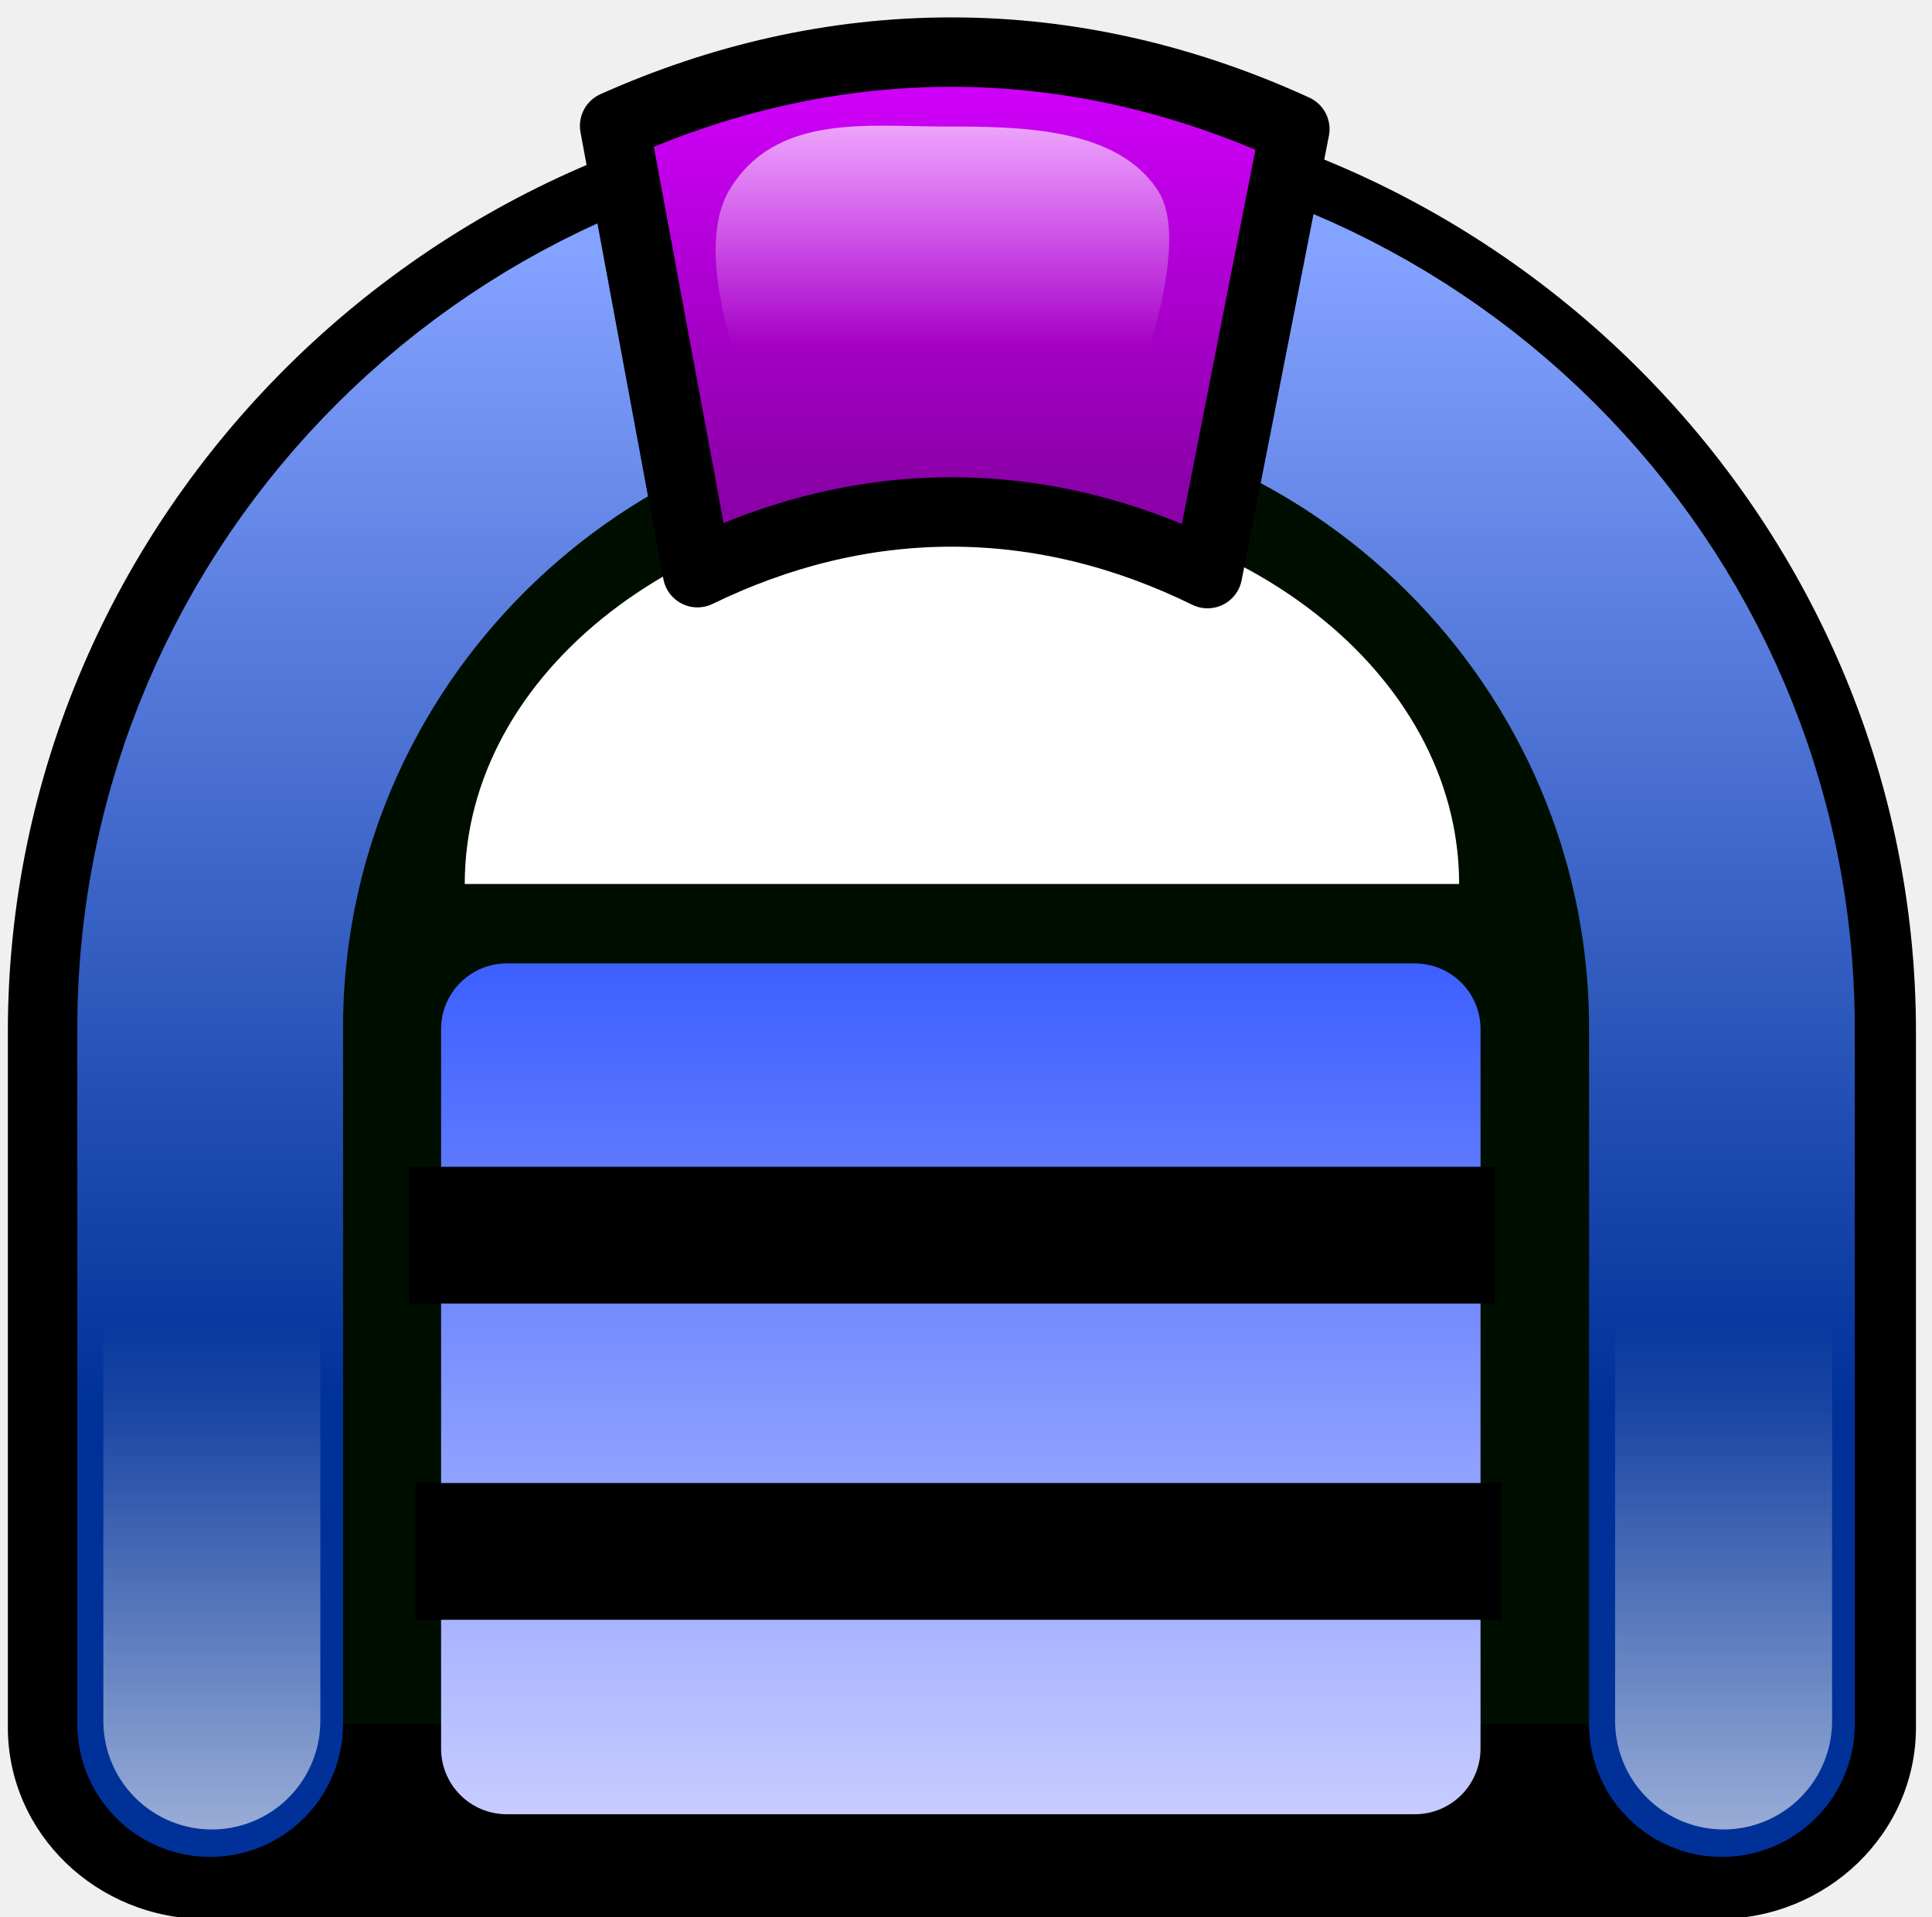
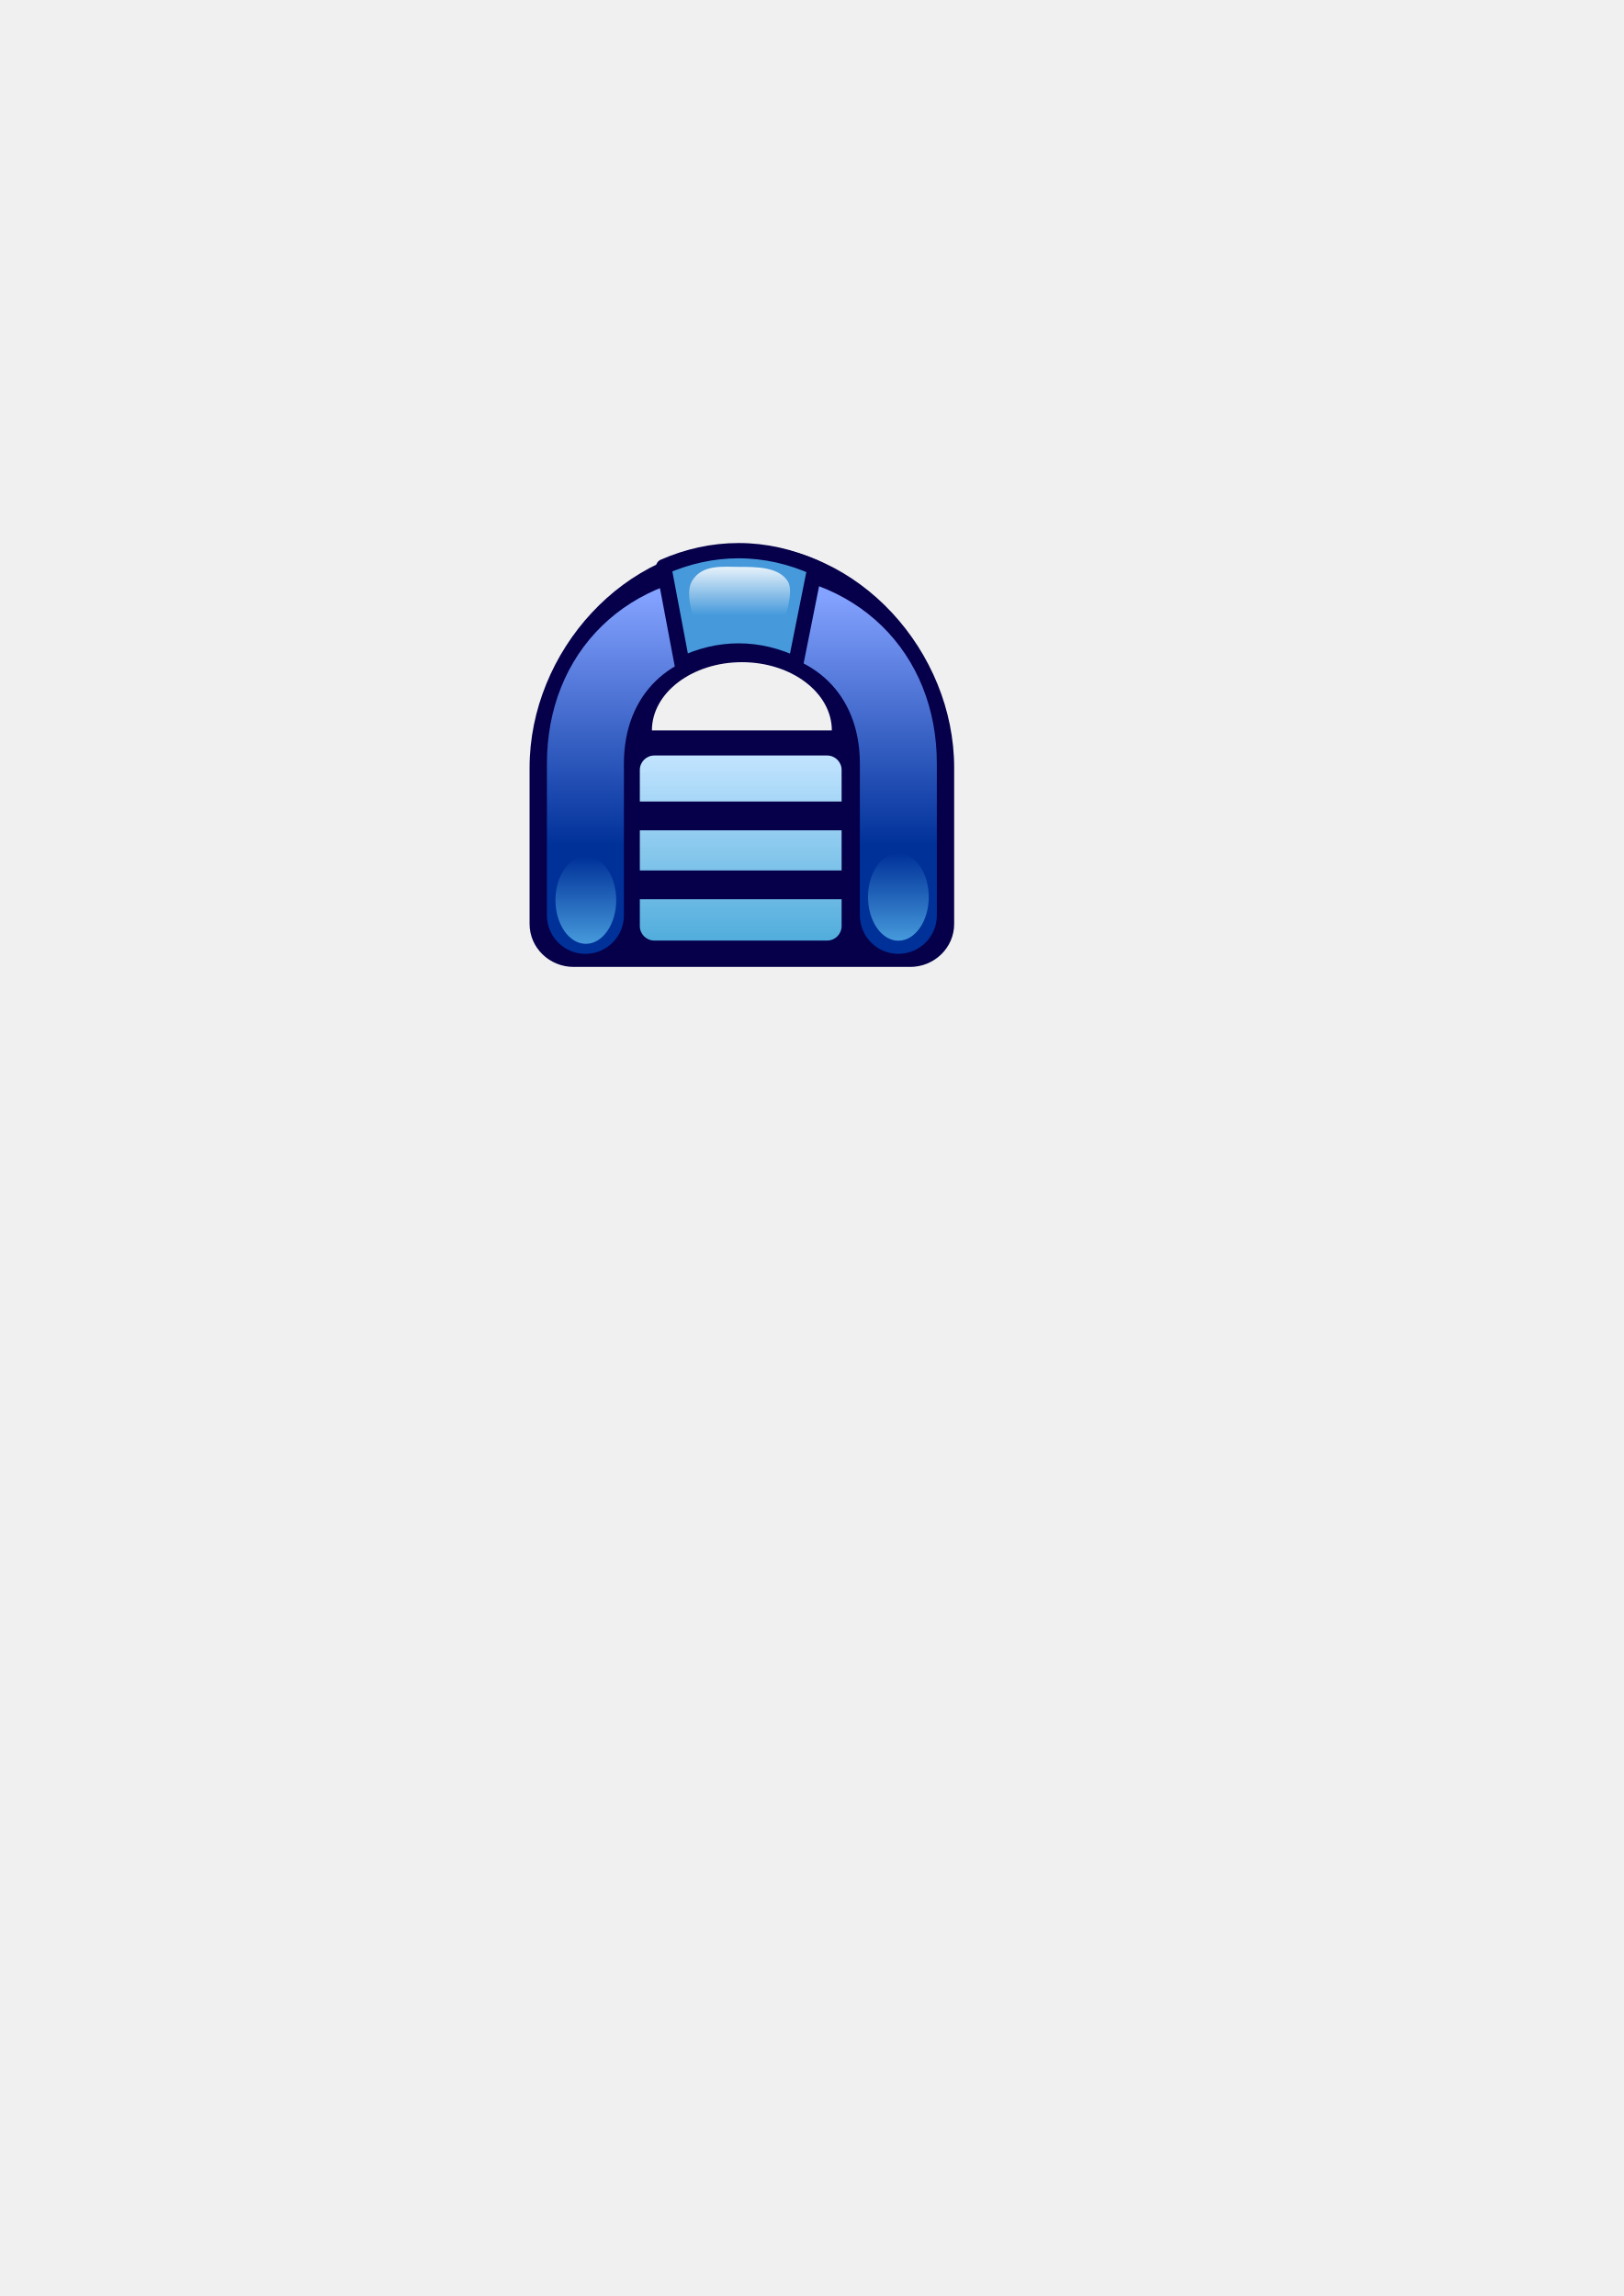
- <svg xmlns="http://www.w3.org/2000/svg" xmlns:xlink="http://www.w3.org/1999/xlink" id="svg2" height="206.36px" width="208.09px">
+ <svg xmlns="http://www.w3.org/2000/svg" xmlns:xlink="http://www.w3.org/1999/xlink" width="210mm" height="297mm" id="svg2">
  <defs id="defs4">
+     <linearGradient id="linearGradient2180">
+       <stop style="stop-color:#469adb;stop-opacity:1;" offset="0" id="stop2182" />
+       <stop style="stop-color:#469adb;stop-opacity:0;" offset="1" id="stop2184" />
+     </linearGradient>
+     <linearGradient id="linearGradient2172">
+       <stop style="stop-color:#ffffff;stop-opacity:0.643;" offset="0" id="stop2174" />
+       <stop style="stop-color:none" offset="1" id="stop2176" />
+     </linearGradient>
+     <linearGradient id="linearGradient2156">
+       <stop id="stop2158" offset="0" style="stop-color:#51addc;stop-opacity:1;" />
+       <stop id="stop2160" offset="1" style="stop-color:#c2e4ff;stop-opacity:1;" />
+     </linearGradient>
    <linearGradient id="linearGradient2084">
-       <stop id="stop2086" offset="0" style="stop-color:#3c5fff;stop-opacity:1;" />
-       <stop id="stop2088" offset="1" style="stop-color:#d2d5ff;stop-opacity:1;" />
+       <stop style="stop-color:#3c5fff;stop-opacity:1;" offset="0" id="stop2086" />
+       <stop style="stop-color:#d2d5ff;stop-opacity:1;" offset="1" id="stop2088" />
    </linearGradient>
    <linearGradient id="linearGradient2177">
-       <stop id="stop2179" offset="0" style="stop-color:#ffffff;stop-opacity:0.643;" />
-       <stop id="stop2181" offset="1" style="stop-color:#ffffff;stop-opacity:0;" />
+       <stop style="stop-color:#ffffff;stop-opacity:0.871;" offset="0" id="stop2179" />
+       <stop style="stop-color:#ffffff;stop-opacity:0;" offset="1" id="stop2181" />
    </linearGradient>
    <linearGradient id="linearGradient2159">
-       <stop style="stop-color:#ffffff;stop-opacity:0.643;" offset="0" id="stop2161" />
-       <stop style="stop-color:#ffffff;stop-opacity:0;" offset="1" id="stop2163" />
+       <stop id="stop2161" offset="0" style="stop-color:#ffffff;stop-opacity:0.643;" />
+       <stop id="stop2163" offset="1" style="stop-color:#ffffff;stop-opacity:0;" />
    </linearGradient>
    <linearGradient id="linearGradient2127">
-       <stop id="stop2129" offset="0" style="stop-color:#d400ff;stop-opacity:1;" />
-       <stop id="stop2131" offset="1" style="stop-color:#8c00a9;stop-opacity:1;" />
+       <stop style="stop-color:#d400ff;stop-opacity:1;" offset="0" id="stop2129" />
+       <stop style="stop-color:#8c00a9;stop-opacity:1;" offset="1" id="stop2131" />
    </linearGradient>
    <linearGradient id="linearGradient2121">
-       <stop style="stop-color:#e8ff00;stop-opacity:1;" offset="0" id="stop2123" />
-       <stop style="stop-color:#ff7e00;stop-opacity:1;" offset="1" id="stop2125" />
+       <stop id="stop2123" offset="0" style="stop-color:#e8ff00;stop-opacity:1;" />
+       <stop id="stop2125" offset="1" style="stop-color:#ff7e00;stop-opacity:1;" />
    </linearGradient>
    <linearGradient id="linearGradient2089">
-       <stop style="stop-color:#ffffff;stop-opacity:1;" offset="0" id="stop2091" />
-       <stop id="stop2113" offset="0.48" style="stop-color:#ffffff;stop-opacity:1;" />
-       <stop style="stop-color:#ffb553;stop-opacity:1;" offset="0.511" id="stop2115" />
-       <stop style="stop-color:#ffb553;stop-opacity:1;" offset="1" id="stop2093" />
+       <stop id="stop2091" offset="0" style="stop-color:#ffffff;stop-opacity:1;" />
+       <stop style="stop-color:#ffffff;stop-opacity:1;" offset="0.48" id="stop2113" />
+       <stop id="stop2115" offset="0.511" style="stop-color:#ffb553;stop-opacity:1;" />
+       <stop id="stop2093" offset="1" style="stop-color:#ffb553;stop-opacity:1;" />
    </linearGradient>
    <linearGradient id="linearGradient2038">
-       <stop id="stop2040" offset="0" style="stop-color:#003199;stop-opacity:1;" />
-       <stop id="stop2042" offset="1" style="stop-color:#84a2ff;stop-opacity:1;" />
+       <stop style="stop-color:#003199;stop-opacity:1;" offset="0" id="stop2040" />
+       <stop style="stop-color:#84a2ff;stop-opacity:1;" offset="1" id="stop2042" />
    </linearGradient>
-     <linearGradient gradientTransform="matrix(0.560143,0,0,0.533266,113.7466,212.5463)" gradientUnits="userSpaceOnUse" y2="229.041" x2="280.343" y1="575.291" x1="99.798" id="linearGradient2044" xlink:href="#linearGradient2038" />
-     <linearGradient gradientTransform="matrix(0.506998,0,0,0.506998,127.49,233.7799)" gradientUnits="userSpaceOnUse" y2="473.117" x2="365.02" y1="650.467" x1="165.85" id="linearGradient2052" xlink:href="#linearGradient2038" />
-     <linearGradient gradientTransform="matrix(1,0,0,1.961659,0,-432.0744)" gradientUnits="userSpaceOnUse" y2="451.251" x2="259.104" y1="474.249" x1="259.104" id="linearGradient2082" xlink:href="#linearGradient2038" />
-     <linearGradient y2="229.041" x2="280.343" y1="482.382" x1="280.343" gradientTransform="matrix(0.491434,0,0,0.488611,495.1743,237.6305)" gradientUnits="userSpaceOnUse" id="linearGradient2083" xlink:href="#linearGradient2038" />
-     <linearGradient spreadMethod="pad" y2="477.881" x2="244.995" y1="433.301" x1="244.995" gradientTransform="matrix(0.859157,0,0,2.222785,399.9513,-537.2354)" gradientUnits="userSpaceOnUse" id="linearGradient2087" xlink:href="#linearGradient2084" />
-     <linearGradient gradientTransform="matrix(1.131954,0,0,1.051586,-83.55392,-0.195009)" gradientUnits="userSpaceOnUse" y2="355.795" x2="622.457" y1="312.938" x1="622.457" id="linearGradient2133" xlink:href="#linearGradient2127" />
-     <linearGradient y2="465.293" x2="280.343" y1="585.29" x1="280.343" gradientTransform="matrix(0.491434,0,0,0.488611,495.3545,237.3011)" gradientUnits="userSpaceOnUse" id="linearGradient2149" xlink:href="#linearGradient2159" />
-     <linearGradient y2="345.029" x2="622.204" y1="309.099" x1="622.204" gradientTransform="matrix(0.714194,0,0,0.663486,175.3388,130.6885)" gradientUnits="userSpaceOnUse" id="linearGradient2167" xlink:href="#linearGradient2177" />
-     <linearGradient y2="229.041" x2="280.343" y1="482.382" x1="280.343" gradientTransform="matrix(0.491434,0,0,0.488611,495.1743,237.6305)" gradientUnits="userSpaceOnUse" id="linearGradient1353" xlink:href="#linearGradient2038" />
-     <linearGradient y2="477.881" x2="244.995" y1="433.301" x1="244.995" spreadMethod="pad" gradientTransform="matrix(0.859157,0,0,2.222785,399.9513,-537.2354)" gradientUnits="userSpaceOnUse" id="linearGradient1355" xlink:href="#linearGradient2084" />
-     <linearGradient y2="355.795" x2="622.457" y1="312.938" x1="622.457" gradientTransform="matrix(1.131954,0,0,1.051586,-83.55392,-0.195009)" gradientUnits="userSpaceOnUse" id="linearGradient1357" xlink:href="#linearGradient2127" />
-     <linearGradient y2="465.293" x2="280.343" y1="585.29" x1="280.343" gradientTransform="matrix(0.491434,0,0,0.488611,495.3545,237.3011)" gradientUnits="userSpaceOnUse" id="linearGradient1359" xlink:href="#linearGradient2159" />
-     <linearGradient y2="345.029" x2="622.204" y1="309.099" x1="622.204" gradientTransform="matrix(0.714194,0,0,0.663486,175.3388,130.6885)" gradientUnits="userSpaceOnUse" id="linearGradient1361" xlink:href="#linearGradient2177" />
+     <linearGradient xlink:href="#linearGradient2038" id="linearGradient2044" x1="99.798" y1="575.291" x2="280.343" y2="229.041" gradientUnits="userSpaceOnUse" gradientTransform="matrix(0.560143,0,0,0.533266,790.5488,493.3687)" />
+     <linearGradient xlink:href="#linearGradient2038" id="linearGradient2052" x1="165.85" y1="650.467" x2="365.02" y2="473.117" gradientUnits="userSpaceOnUse" gradientTransform="matrix(0.506998,0,0,0.506998,804.2922,514.6023)" />
+     <linearGradient xlink:href="#linearGradient2038" id="linearGradient2082" x1="259.104" y1="474.249" x2="259.104" y2="451.251" gradientUnits="userSpaceOnUse" gradientTransform="matrix(1,0,0,1.961659,676.8022,-151.252)" />
+     <linearGradient xlink:href="#linearGradient2038" id="linearGradient2083" gradientUnits="userSpaceOnUse" gradientTransform="matrix(0.496265,0,0,0.483893,234.3161,179.8765)" x1="280.343" y1="482.382" x2="280.343" y2="229.041" />
+     <linearGradient xlink:href="#linearGradient2038" id="linearGradient1375" gradientUnits="userSpaceOnUse" gradientTransform="matrix(0.491434,0,0,0.488611,142.8236,41.99761)" x1="280.343" y1="482.382" x2="280.343" y2="229.041" />
+     <linearGradient xlink:href="#linearGradient2121" id="linearGradient1377" gradientUnits="userSpaceOnUse" gradientTransform="matrix(0.859157,0,0,2.222785,47.60056,-732.8683)" spreadMethod="pad" x1="244.995" y1="433.301" x2="244.995" y2="477.881" />
+     <linearGradient xlink:href="#linearGradient2127" id="linearGradient1379" gradientUnits="userSpaceOnUse" gradientTransform="matrix(1.131954,0,0,1.051586,-435.9046,-195.8279)" x1="622.457" y1="312.938" x2="622.457" y2="355.795" />
+     <linearGradient xlink:href="#linearGradient2159" id="linearGradient1381" gradientUnits="userSpaceOnUse" gradientTransform="matrix(0.491434,0,0,0.488611,143.0038,41.66821)" x1="280.343" y1="585.29" x2="280.343" y2="465.293" />
+     <linearGradient xlink:href="#linearGradient2177" id="linearGradient1383" gradientUnits="userSpaceOnUse" gradientTransform="matrix(0.714194,0,0,0.663486,-177.0119,-64.94439)" x1="622.204" y1="309.099" x2="622.204" y2="345.029" />
+     <linearGradient xlink:href="#linearGradient2159" id="linearGradient2148" gradientUnits="userSpaceOnUse" gradientTransform="matrix(0.491434,0,0,0.488611,126.7831,133.0154)" x1="280.343" y1="585.29" x2="280.343" y2="465.293" />
+     <linearGradient xlink:href="#linearGradient2156" id="linearGradient2150" gradientUnits="userSpaceOnUse" gradientTransform="matrix(0.756896,0,0,2.195032,166.7296,-581.8221)" spreadMethod="pad" x1="267.867" y1="474.575" x2="267.867" y2="433.337" />
+     <linearGradient xlink:href="#linearGradient2177" id="linearGradient2152" gradientUnits="userSpaceOnUse" gradientTransform="matrix(0.721214,0,0,0.65708,-87.22076,73.96705)" x1="622.204" y1="309.099" x2="622.204" y2="345.029" />
+     <linearGradient xlink:href="#linearGradient2159" id="linearGradient2170" x1="547.123" y1="521.09" x2="543.013" y2="450.934" gradientUnits="userSpaceOnUse" gradientTransform="translate(496.8022,292.251)" />
+     <linearGradient xlink:href="#linearGradient2180" id="linearGradient2186" x1="564.286" y1="522.362" x2="564.286" y2="490.934" gradientUnits="userSpaceOnUse" />
+     <linearGradient xlink:href="#linearGradient2180" id="linearGradient2190" gradientUnits="userSpaceOnUse" x1="564.286" y1="522.362" x2="564.286" y2="490.934" />
  </defs>
  <g id="layer1">
-     <g transform="translate(-518.2084,-322.2387)" id="g1342">
-       <path id="path2072" d="M 621.812,331.776 C 564.998,331.776 519.054,377.813 519.054,433.346 L 519.054,508.249 C 519.054,519.644 528.61,528.882 540.397,528.882 C 552.185,528.882 691.44,528.882 703.228,528.882 C 715.015,528.882 724.571,519.644 724.571,508.249 L 724.571,433.346 C 724.571,377.813 678.627,331.776 621.812,331.776 z " style="color:#000000;fill:#000000;fill-opacity:1;fill-rule:evenodd;stroke:none;stroke-width:43.267;stroke-linecap:round;stroke-linejoin:round;stroke-miterlimit:4;stroke-dashoffset:0;stroke-opacity:1;marker:none;marker-start:none;marker-mid:none;marker-end:none;visibility:visible;display:block;overflow:visible" />
-       <path id="path2074" d="M 540.845,507.88 L 540.845,432.979 C 540.845,388.297 577.318,352.034 622.259,352.034 C 667.199,352.034 703.672,388.297 703.672,432.979 L 703.672,507.88" style="color:#000000;fill:#000e00;fill-opacity:1;fill-rule:evenodd;stroke:url(#linearGradient1353);stroke-width:28.621;stroke-linecap:round;stroke-linejoin:round;stroke-miterlimit:4;stroke-dashoffset:0;stroke-opacity:1;marker:none;marker-start:none;marker-mid:none;marker-end:none;visibility:visible;display:block;overflow:visible" />
-       <path id="path2078" d="M 568.265,417.426 C 568.265,394.558 592.255,375.999 621.815,375.999 C 651.375,375.999 675.366,394.558 675.366,417.426 L 568.265,417.426 z " style="color:#000000;fill:#ffffff;fill-opacity:1;fill-rule:evenodd;stroke:none;stroke-width:58.407;stroke-linecap:butt;stroke-linejoin:round;stroke-miterlimit:4;stroke-dashoffset:0;stroke-opacity:1;marker:none;marker-start:none;marker-mid:none;marker-end:none;visibility:visible;display:block;overflow:visible" />
-       <rect rx="7.071" ry="7.071" y="425.981" x="565.716" height="91.617" width="111.956" id="rect2080" style="color:#000000;fill:url(#linearGradient1355);fill-opacity:1;fill-rule:evenodd;stroke:none;stroke-width:4.823;stroke-linecap:butt;stroke-linejoin:round;stroke-miterlimit:4;stroke-dashoffset:0;stroke-opacity:1;marker:none;marker-start:none;marker-mid:none;marker-end:none;visibility:visible;display:block;overflow:visible" />
-       <path id="path2095" d="M 620.691,327.85 C 608.033,327.85 595.859,330.671 584.408,335.793 L 593.332,383.904 C 601.914,379.73 611.101,377.368 620.691,377.368 C 630.362,377.368 639.628,379.763 648.27,384.004 L 657.671,336.145 C 646.017,330.818 633.61,327.85 620.691,327.85 z " style="color:#000000;fill:url(#linearGradient1357);fill-opacity:1;fill-rule:evenodd;stroke:#000000;stroke-width:7.477;stroke-linecap:round;stroke-linejoin:round;stroke-miterlimit:4;stroke-dashoffset:0;stroke-opacity:1;marker:none;marker-start:none;marker-mid:none;marker-end:none;visibility:visible;display:block;overflow:visible" />
-       <path id="path2143" d="M 562.257,455.245 L 679.202,455.245" style="fill:none;fill-opacity:0.75;fill-rule:evenodd;stroke:#000000;stroke-width:14.728;stroke-linecap:butt;stroke-linejoin:miter;stroke-miterlimit:4;stroke-opacity:1" />
-       <path id="path2145" d="M 562.961,489.296 L 679.907,489.296" style="fill:none;fill-opacity:0.75;fill-rule:evenodd;stroke:#000000;stroke-width:14.728;stroke-linecap:butt;stroke-linejoin:miter;stroke-miterlimit:4;stroke-opacity:1" />
-       <path id="path2147" d="M 541.025,507.551 L 541.025,432.65 C 541.025,387.968 577.499,351.704 622.439,351.704 C 667.379,351.704 703.852,387.968 703.852,432.65 L 703.852,507.551" style="color:#000000;fill:none;fill-opacity:1;fill-rule:evenodd;stroke:url(#linearGradient1359);stroke-width:23.37;stroke-linecap:round;stroke-linejoin:round;stroke-miterlimit:4;stroke-dashoffset:0;stroke-opacity:1;marker:none;marker-start:none;marker-mid:none;marker-end:none;visibility:visible;display:block;overflow:visible" />
-       <path id="path2165" d="M 619.674,335.862 C 611.688,335.862 601.711,334.46 596.782,342.676 C 591.374,351.69 602.412,373.031 602.412,373.031 C 607.827,370.398 613.623,368.908 619.674,368.908 C 625.776,368.908 631.622,370.418 637.075,373.095 C 637.075,373.095 647.513,350.109 643.006,342.898 C 638.602,335.852 627.825,335.862 619.674,335.862 z " style="color:#000000;fill:url(#linearGradient1361);fill-opacity:1;fill-rule:evenodd;stroke:none;stroke-width:7.477;stroke-linecap:round;stroke-linejoin:round;stroke-miterlimit:4;stroke-dashoffset:0;stroke-opacity:1;marker:none;marker-start:none;marker-mid:none;marker-end:none;visibility:visible;display:block;overflow:visible" />
-     </g>
-     <path id="path2071" d="M 195.036,428.976 C 195.036,394.539 223.512,366.591 258.599,366.591 C 293.686,366.591 322.162,394.539 322.162,428.976 L 322.239,437.179 L 195.036,437.179 L 195.036,428.976 z " style="color:#000000;fill:#ffffff;fill-opacity:1;fill-rule:evenodd;stroke:none;stroke-width:58.407;stroke-linecap:butt;stroke-linejoin:round;marker:none;marker-start:none;marker-mid:none;marker-end:none;stroke-miterlimit:4;stroke-dashoffset:0;stroke-opacity:1;visibility:visible;display:block;overflow:visible" />
+     <path style="color:#000000;fill:#06004b;fill-opacity:1;fill-rule:evenodd;stroke:none;stroke-width:43.267;stroke-linecap:round;stroke-linejoin:round;marker:none;marker-start:none;marker-mid:none;marker-end:none;stroke-miterlimit:4;stroke-dasharray:none;stroke-dashoffset:0;stroke-opacity:1;visibility:visible;display:block;overflow:visible" d="M 362.659,266.273 C 305.286,266.273 258.867,318.775 258.867,375.365 L 258.867,451.715 C 258.867,463.327 268.517,472.729 280.421,472.729 C 292.324,472.729 432.961,472.729 444.865,472.729 C 456.769,472.729 466.419,463.327 466.419,451.715 L 466.419,375.365 C 466.419,318.775 420.031,266.273 362.659,266.273 z M 362.659,323.744 C 386.935,323.744 406.618,338.688 406.618,357.106 L 318.668,357.106 C 318.668,338.688 338.382,323.744 362.659,323.744 z " id="path2192" />
+     <path style="color:#000000;fill:none;fill-opacity:1;fill-rule:evenodd;stroke:url(#linearGradient2083);stroke-width:37.622;stroke-linecap:round;stroke-linejoin:round;marker:none;marker-start:none;marker-mid:none;marker-end:none;stroke-miterlimit:4;stroke-dasharray:none;stroke-dashoffset:0;stroke-opacity:1;visibility:visible;display:block;overflow:visible" d="M 286.161,447.517 L 286.161,373.339 C 286.161,329.089 317.267,298.79 362.649,298.79 C 408.031,298.79 439.138,329.089 439.138,373.339 L 439.138,447.517" id="path2074" />
+     <rect style="opacity:1;color:#000000;fill:url(#linearGradient2150);fill-opacity:1;fill-rule:evenodd;stroke:none;stroke-width:4.823;stroke-linecap:butt;stroke-linejoin:round;marker:none;marker-start:none;marker-mid:none;marker-end:none;stroke-miterlimit:4;stroke-dasharray:none;stroke-dashoffset:0;stroke-opacity:1;visibility:visible;display:block;overflow:visible" id="rect2080" width="98.631" height="90.473" x="312.764" y="369.367" ry="7.071" rx="7.071" />
+     <path style="color:#000000;fill:#469adb;fill-opacity:1;fill-rule:evenodd;stroke:#06004b;stroke-width:7.477;stroke-linecap:round;stroke-linejoin:round;marker:none;marker-start:none;marker-mid:none;marker-end:none;stroke-miterlimit:4;stroke-dasharray:none;stroke-dashoffset:0;stroke-opacity:1;visibility:visible;display:block;overflow:visible" d="M 361.066,269.225 C 348.284,269.225 335.991,272.019 324.427,277.091 L 333.438,324.738 C 342.105,320.604 351.382,318.265 361.066,318.265 C 370.833,318.265 380.19,320.636 388.916,324.837 L 398.41,277.44 C 386.642,272.164 374.112,269.225 361.066,269.225 z " id="path2095" />
+     <path style="fill:none;fill-opacity:0.75;fill-rule:evenodd;stroke:#06004b;stroke-width:14.081;stroke-linecap:butt;stroke-linejoin:miter;stroke-miterlimit:4;stroke-dasharray:none;stroke-opacity:1" d="M 310.149,398.905 L 419.275,398.905" id="path2143" />
+     <path style="fill:none;fill-opacity:0.75;fill-rule:evenodd;stroke:#06004b;stroke-width:14.075;stroke-linecap:butt;stroke-linejoin:miter;stroke-miterlimit:4;stroke-dasharray:none;stroke-opacity:1" d="M 309.331,432.604 L 417.188,432.604" id="path2145" />
+     <path style="color:#000000;fill:url(#linearGradient2152);fill-opacity:1;fill-rule:evenodd;stroke:none;stroke-width:7.477;stroke-linecap:round;stroke-linejoin:round;marker:none;marker-start:none;marker-mid:none;marker-end:none;stroke-miterlimit:4;stroke-dasharray:none;stroke-dashoffset:0;stroke-opacity:1;visibility:visible;display:block;overflow:visible" d="M 361.482,277.16 C 353.417,277.16 343.343,275.772 338.365,283.908 C 332.904,292.835 344.051,313.97 344.051,313.97 C 349.519,311.362 355.372,309.886 361.482,309.886 C 367.644,309.886 373.548,311.382 379.054,314.033 C 379.054,314.033 389.595,291.269 385.044,284.128 C 380.596,277.149 369.713,277.16 361.482,277.16 z " id="path2165" />
+     <path style="opacity:1;color:#000000;fill:url(#linearGradient2186);fill-opacity:1;fill-rule:evenodd;stroke:none;stroke-width:37.621;stroke-linecap:butt;stroke-linejoin:miter;marker:none;marker-start:none;marker-mid:none;marker-end:none;stroke-miterlimit:4;stroke-dasharray:none;stroke-dashoffset:0;stroke-opacity:1;visibility:visible;display:inline;overflow:visible" id="path2178" d="M 581.429 506.648 A 17.143 15.714 0 1 1  547.143,506.648 A 17.143 15.714 0 1 1  581.429 506.648 z" transform="matrix(0.866172,0,0,1.361392,-202.3959,-249.6956)" />
+     <path style="opacity:1;color:#000000;fill:url(#linearGradient2190);fill-opacity:1;fill-rule:evenodd;stroke:none;stroke-width:37.621;stroke-linecap:butt;stroke-linejoin:miter;marker:none;marker-start:none;marker-mid:none;marker-end:none;stroke-miterlimit:4;stroke-dasharray:none;stroke-dashoffset:0;stroke-opacity:1;visibility:visible;display:inline;overflow:visible" id="path2188" d="M 581.429 506.648 A 17.143 15.714 0 1 1  547.143,506.648 A 17.143 15.714 0 1 1  581.429 506.648 z" transform="matrix(0.866172,0,0,1.361392,-49.61776,-251.2236)" />
  </g>
</svg>
